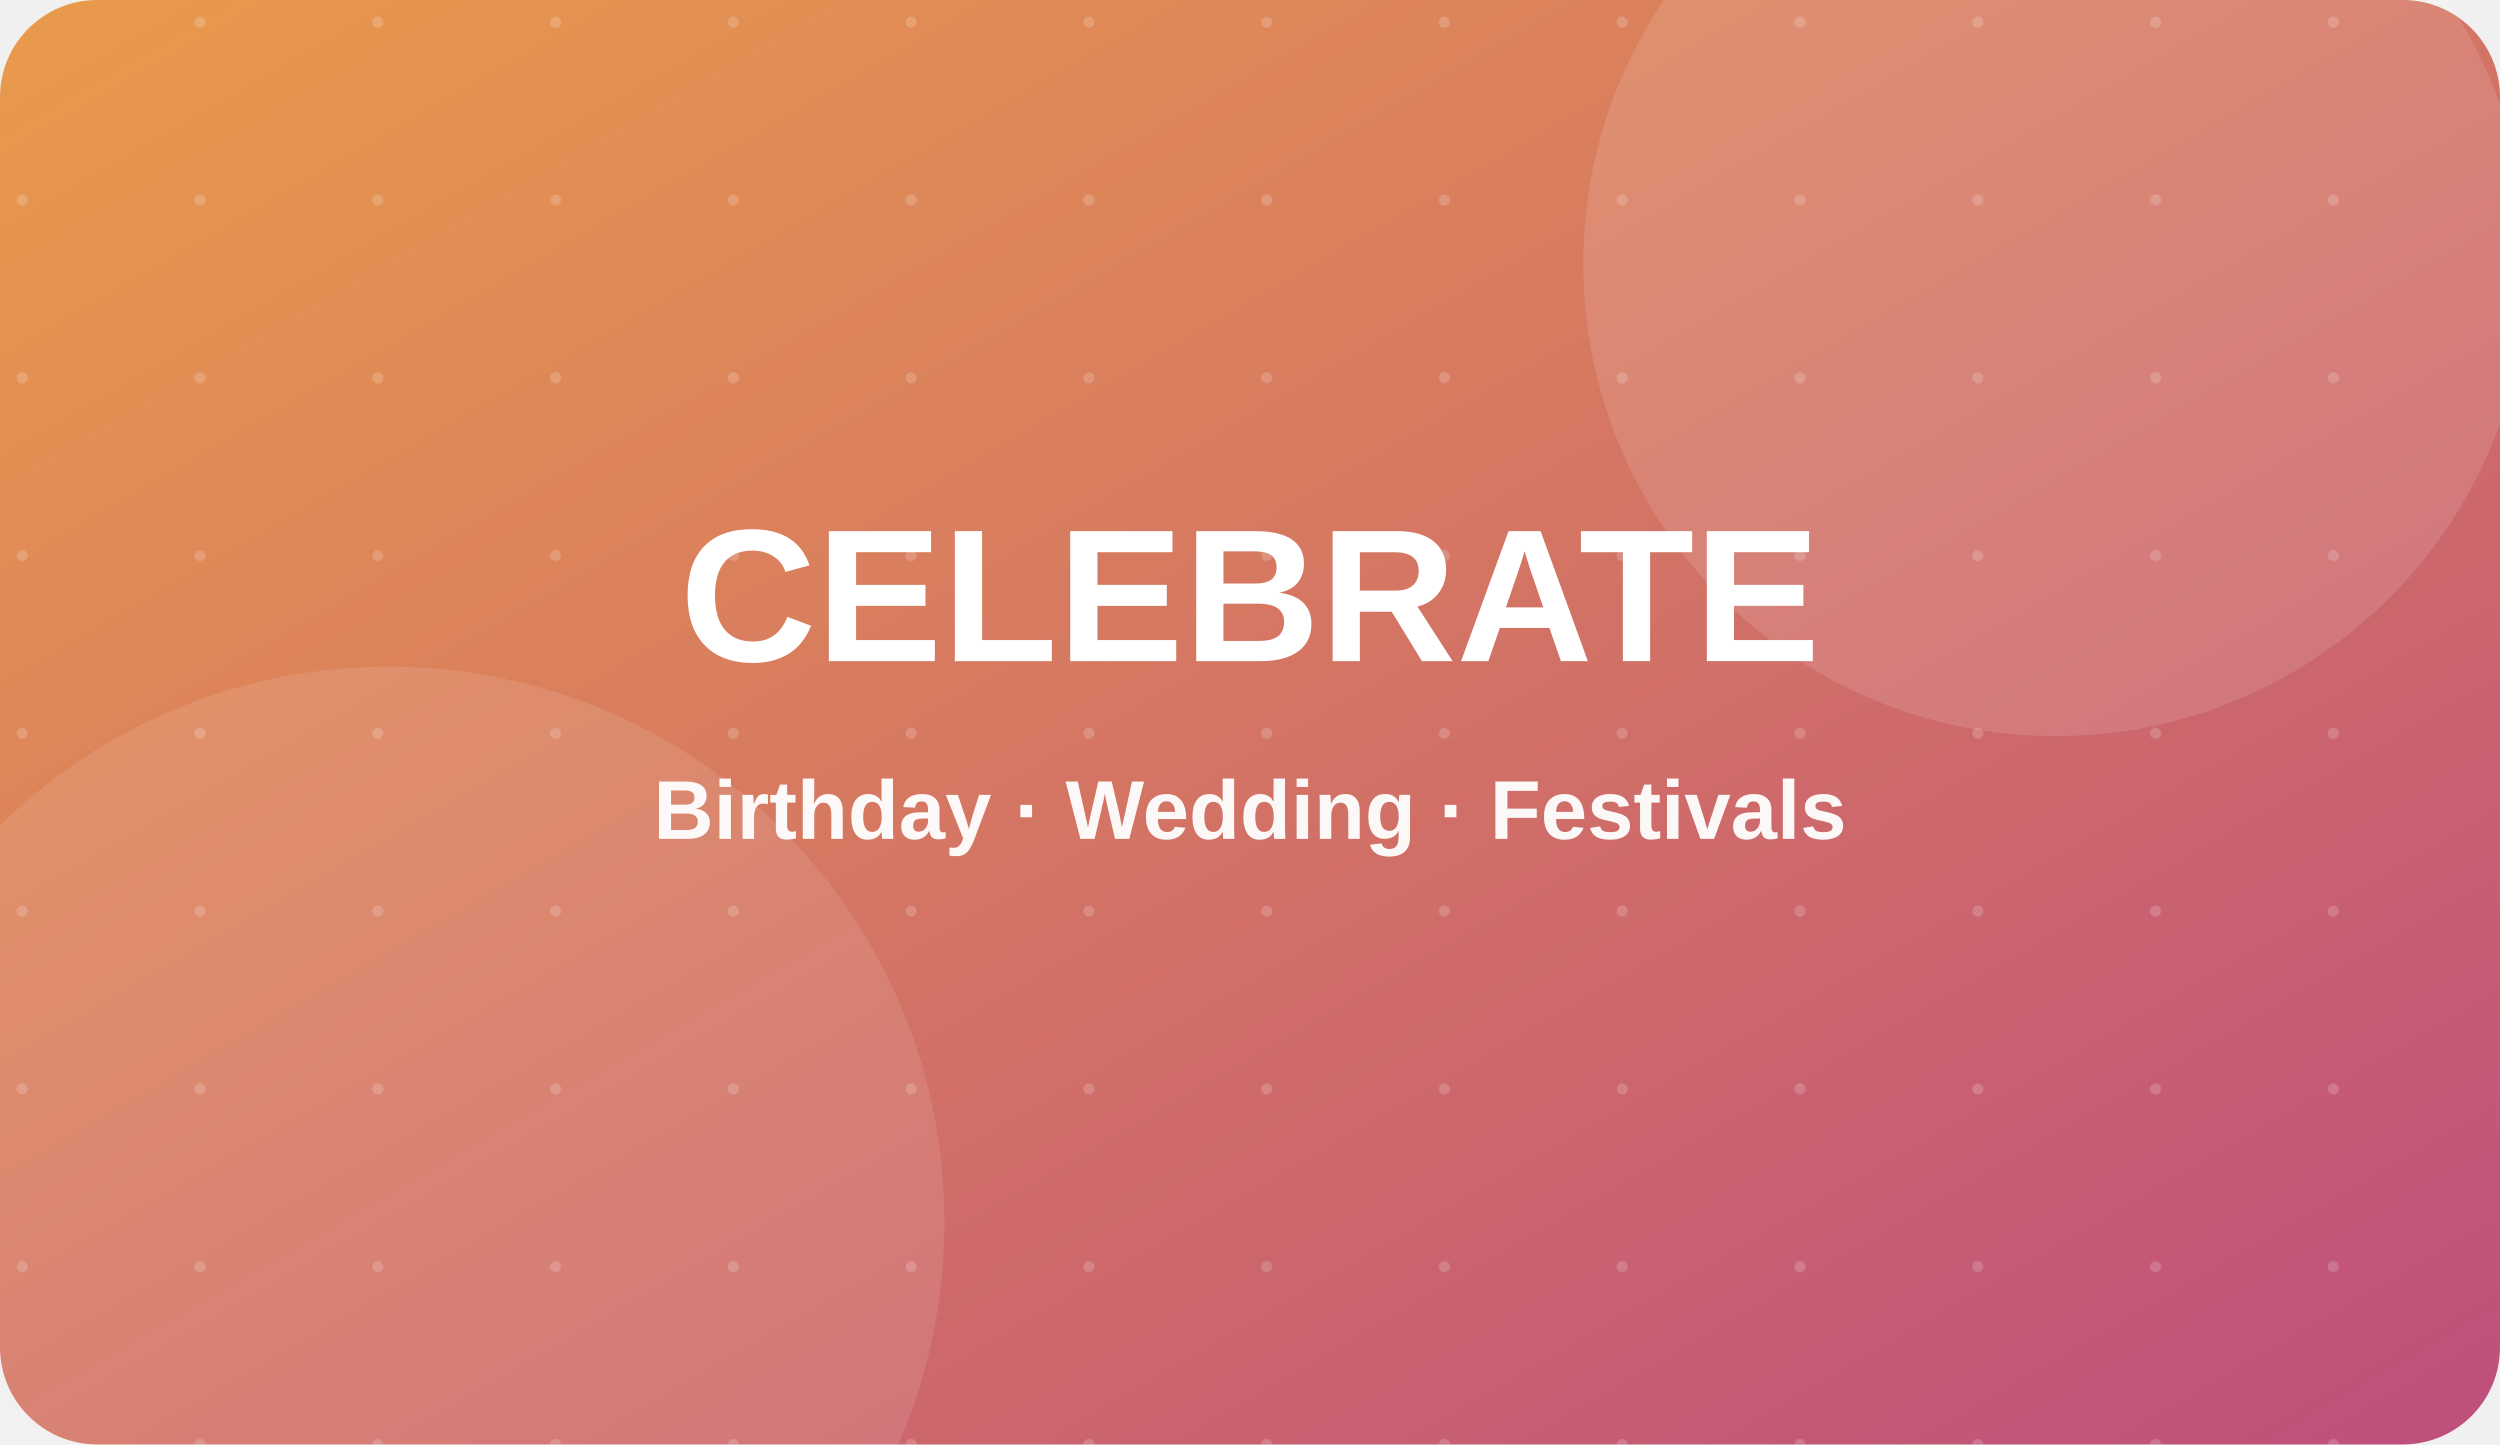
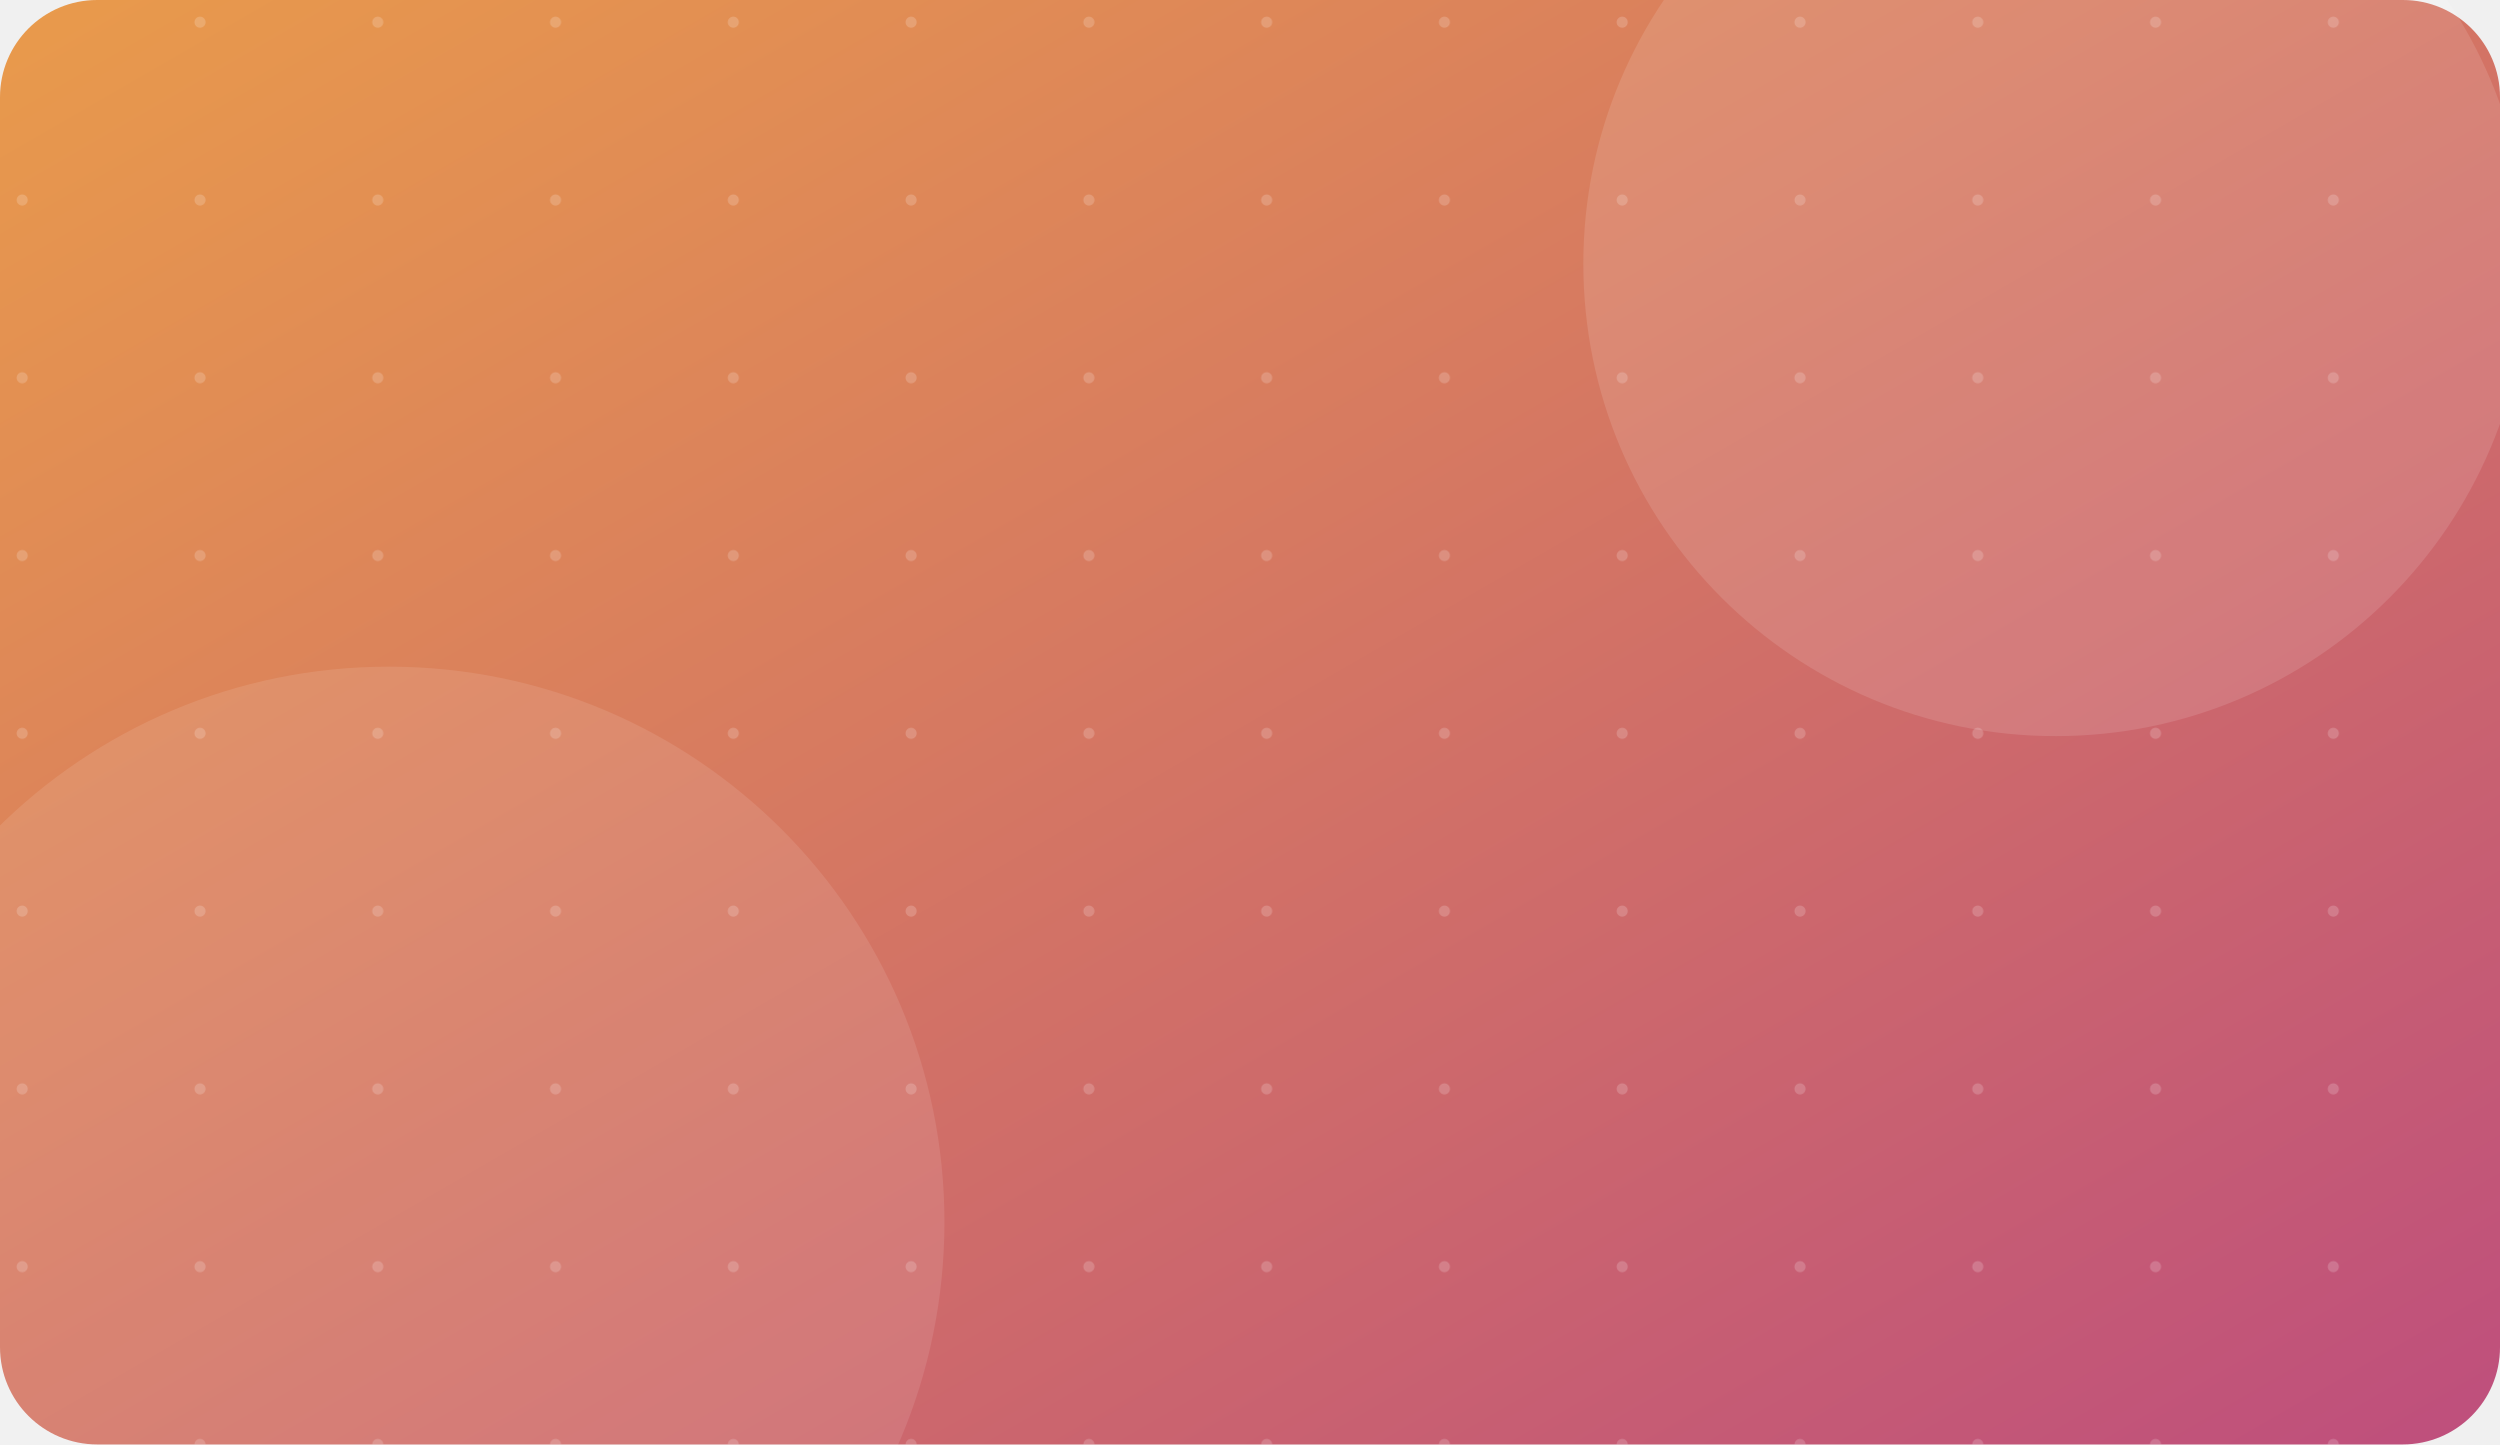
<svg xmlns="http://www.w3.org/2000/svg" width="900" height="520" viewBox="0 0 900 520">
  <defs>
    <linearGradient id="g" x1="0" y1="0" x2="1" y2="1">
      <stop stop-color="#e99b4b" />
      <stop offset="1" stop-color="#be4e7d" />
    </linearGradient>
    <pattern id="p" width="64" height="64" patternUnits="userSpaceOnUse">
      <circle cx="8" cy="8" r="2" fill="#fff" opacity=".18" />
    </pattern>
  </defs>
  <rect width="900" height="520" rx="35" fill="url(#g)" />
  <rect width="900" height="520" rx="35" fill="url(#p)" />
  <circle cx="740" cy="95" r="170" fill="#fff" opacity=".12" />
  <circle cx="140" cy="440" r="200" fill="#fff" opacity=".1" />
-   <text x="450" y="238" text-anchor="middle" font-family="Arial,sans-serif" font-size="68" font-weight="800" fill="#fff">CELEBRATE</text>
-   <text x="450" y="302" text-anchor="middle" font-family="Arial,sans-serif" font-size="30" font-weight="600" fill="#fff" opacity=".95">Birthday · Wedding · Festivals</text>
</svg>
